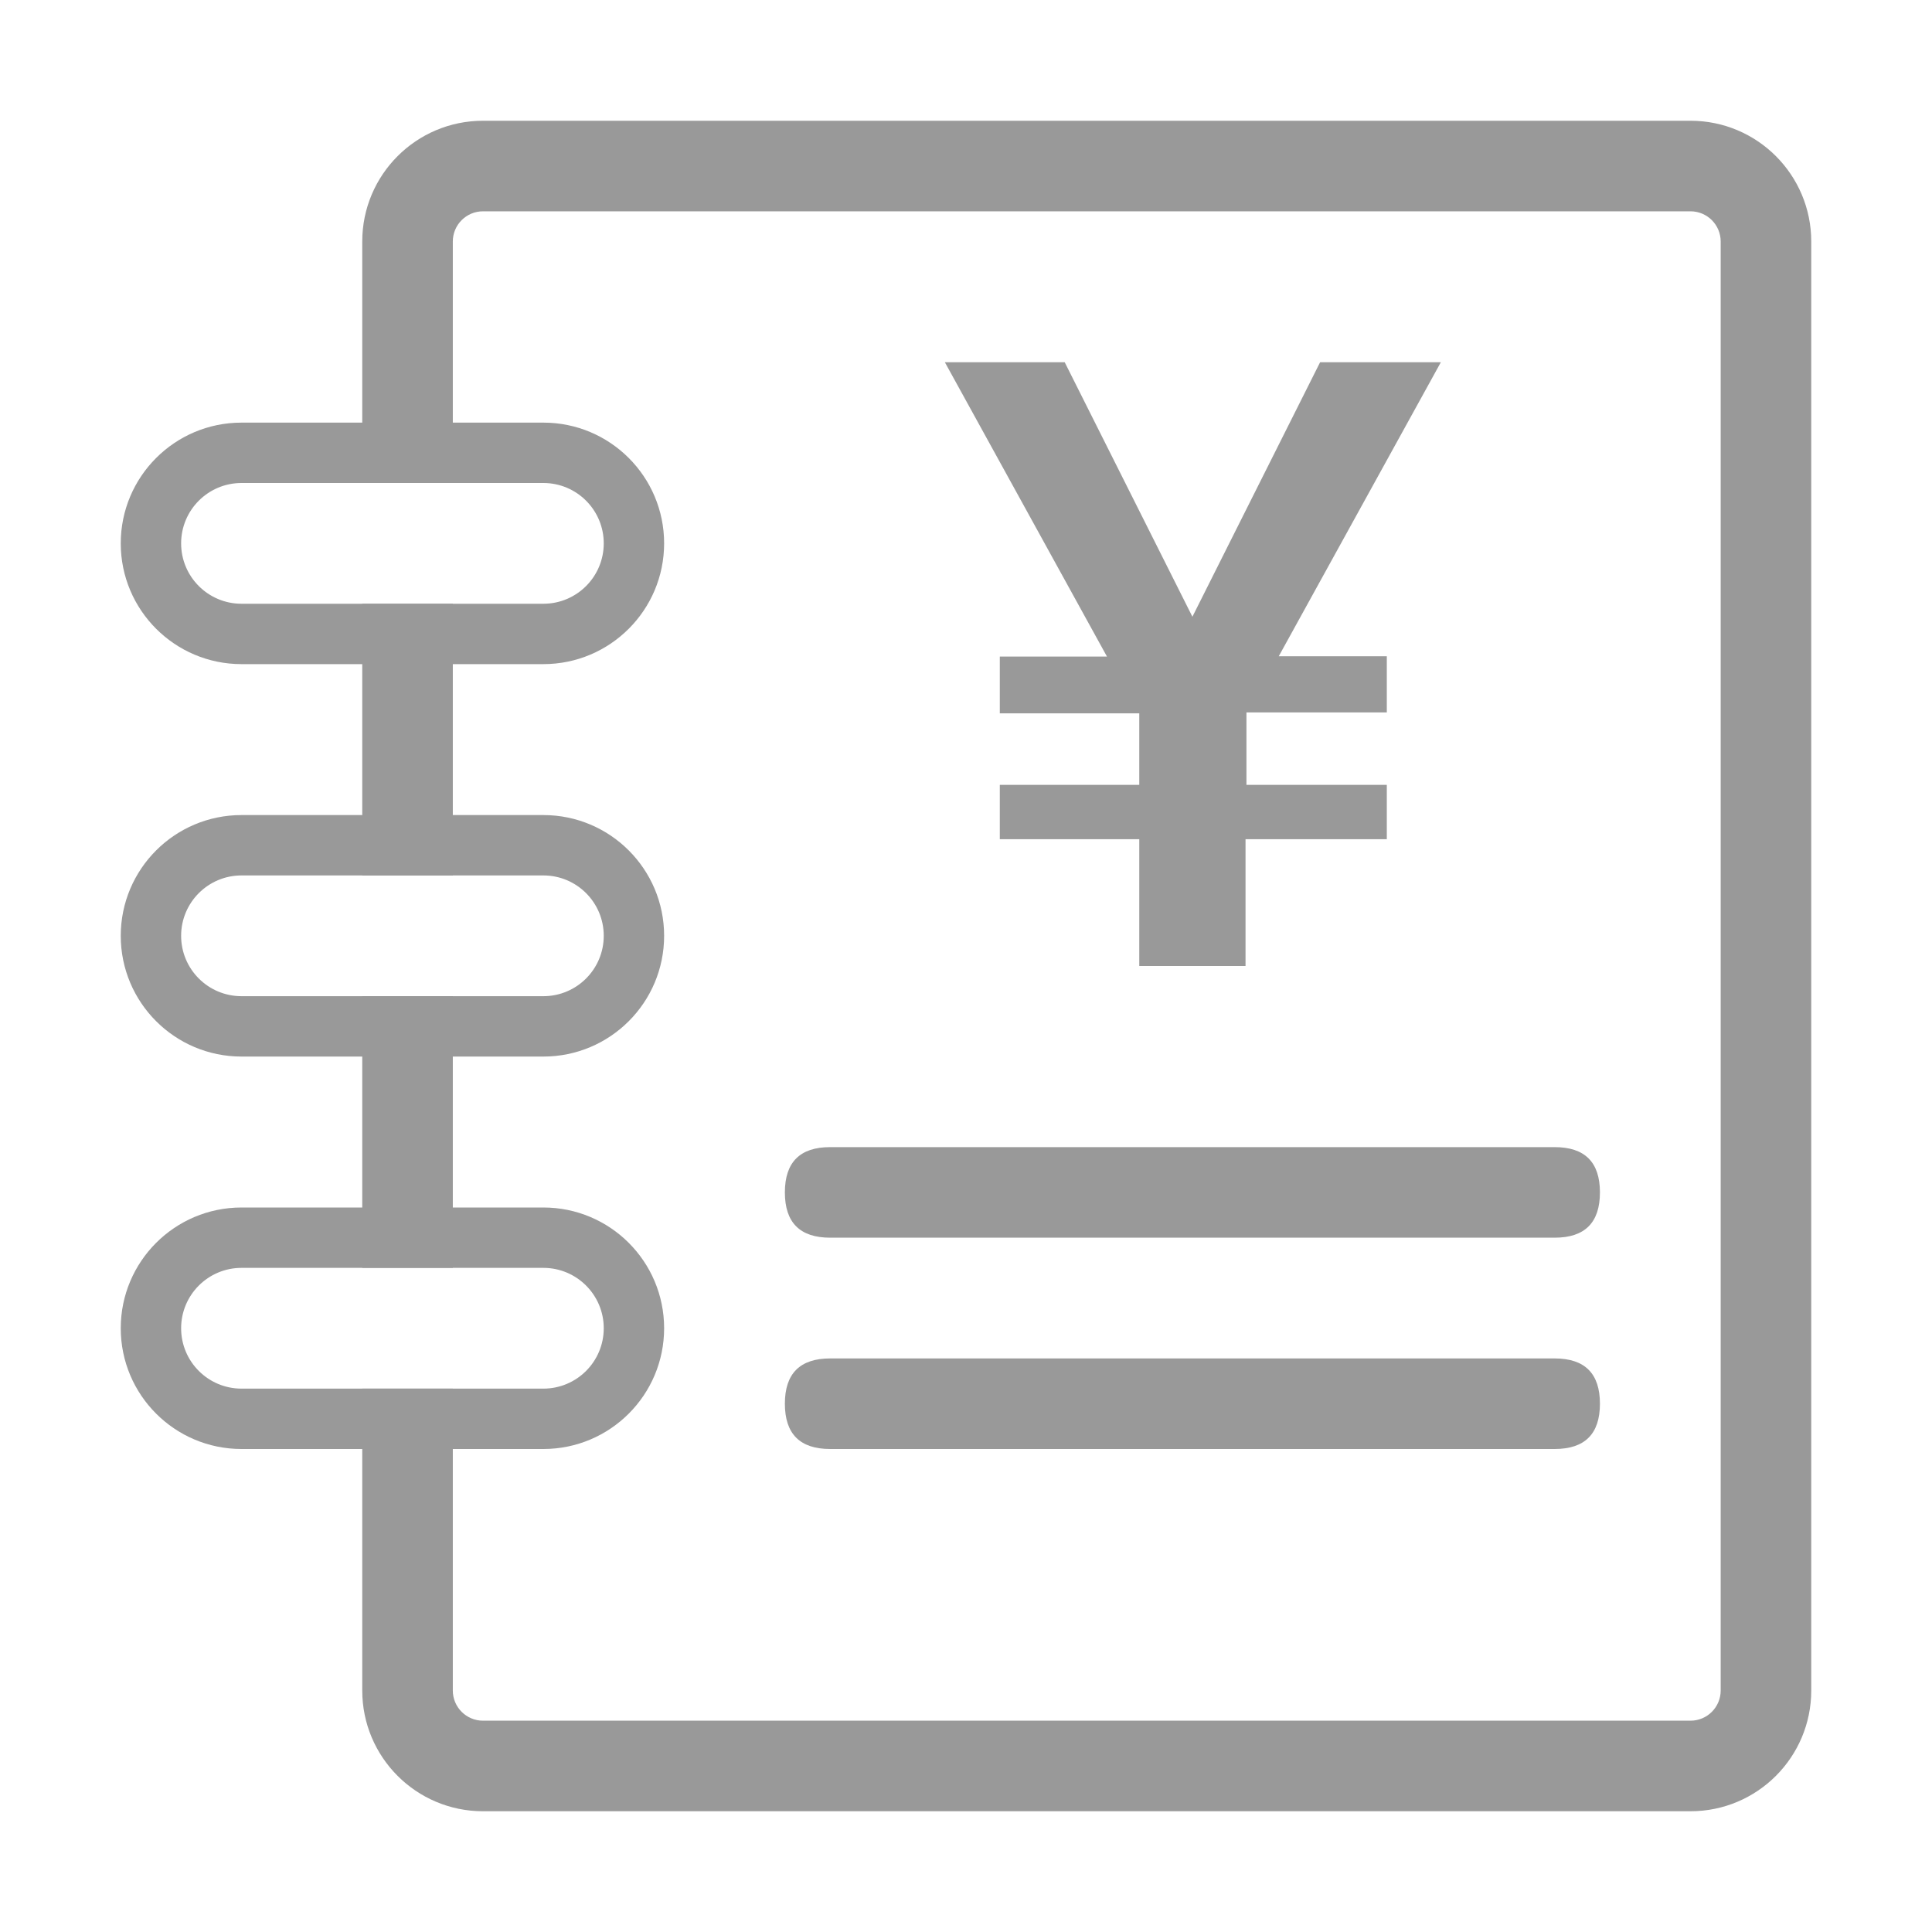
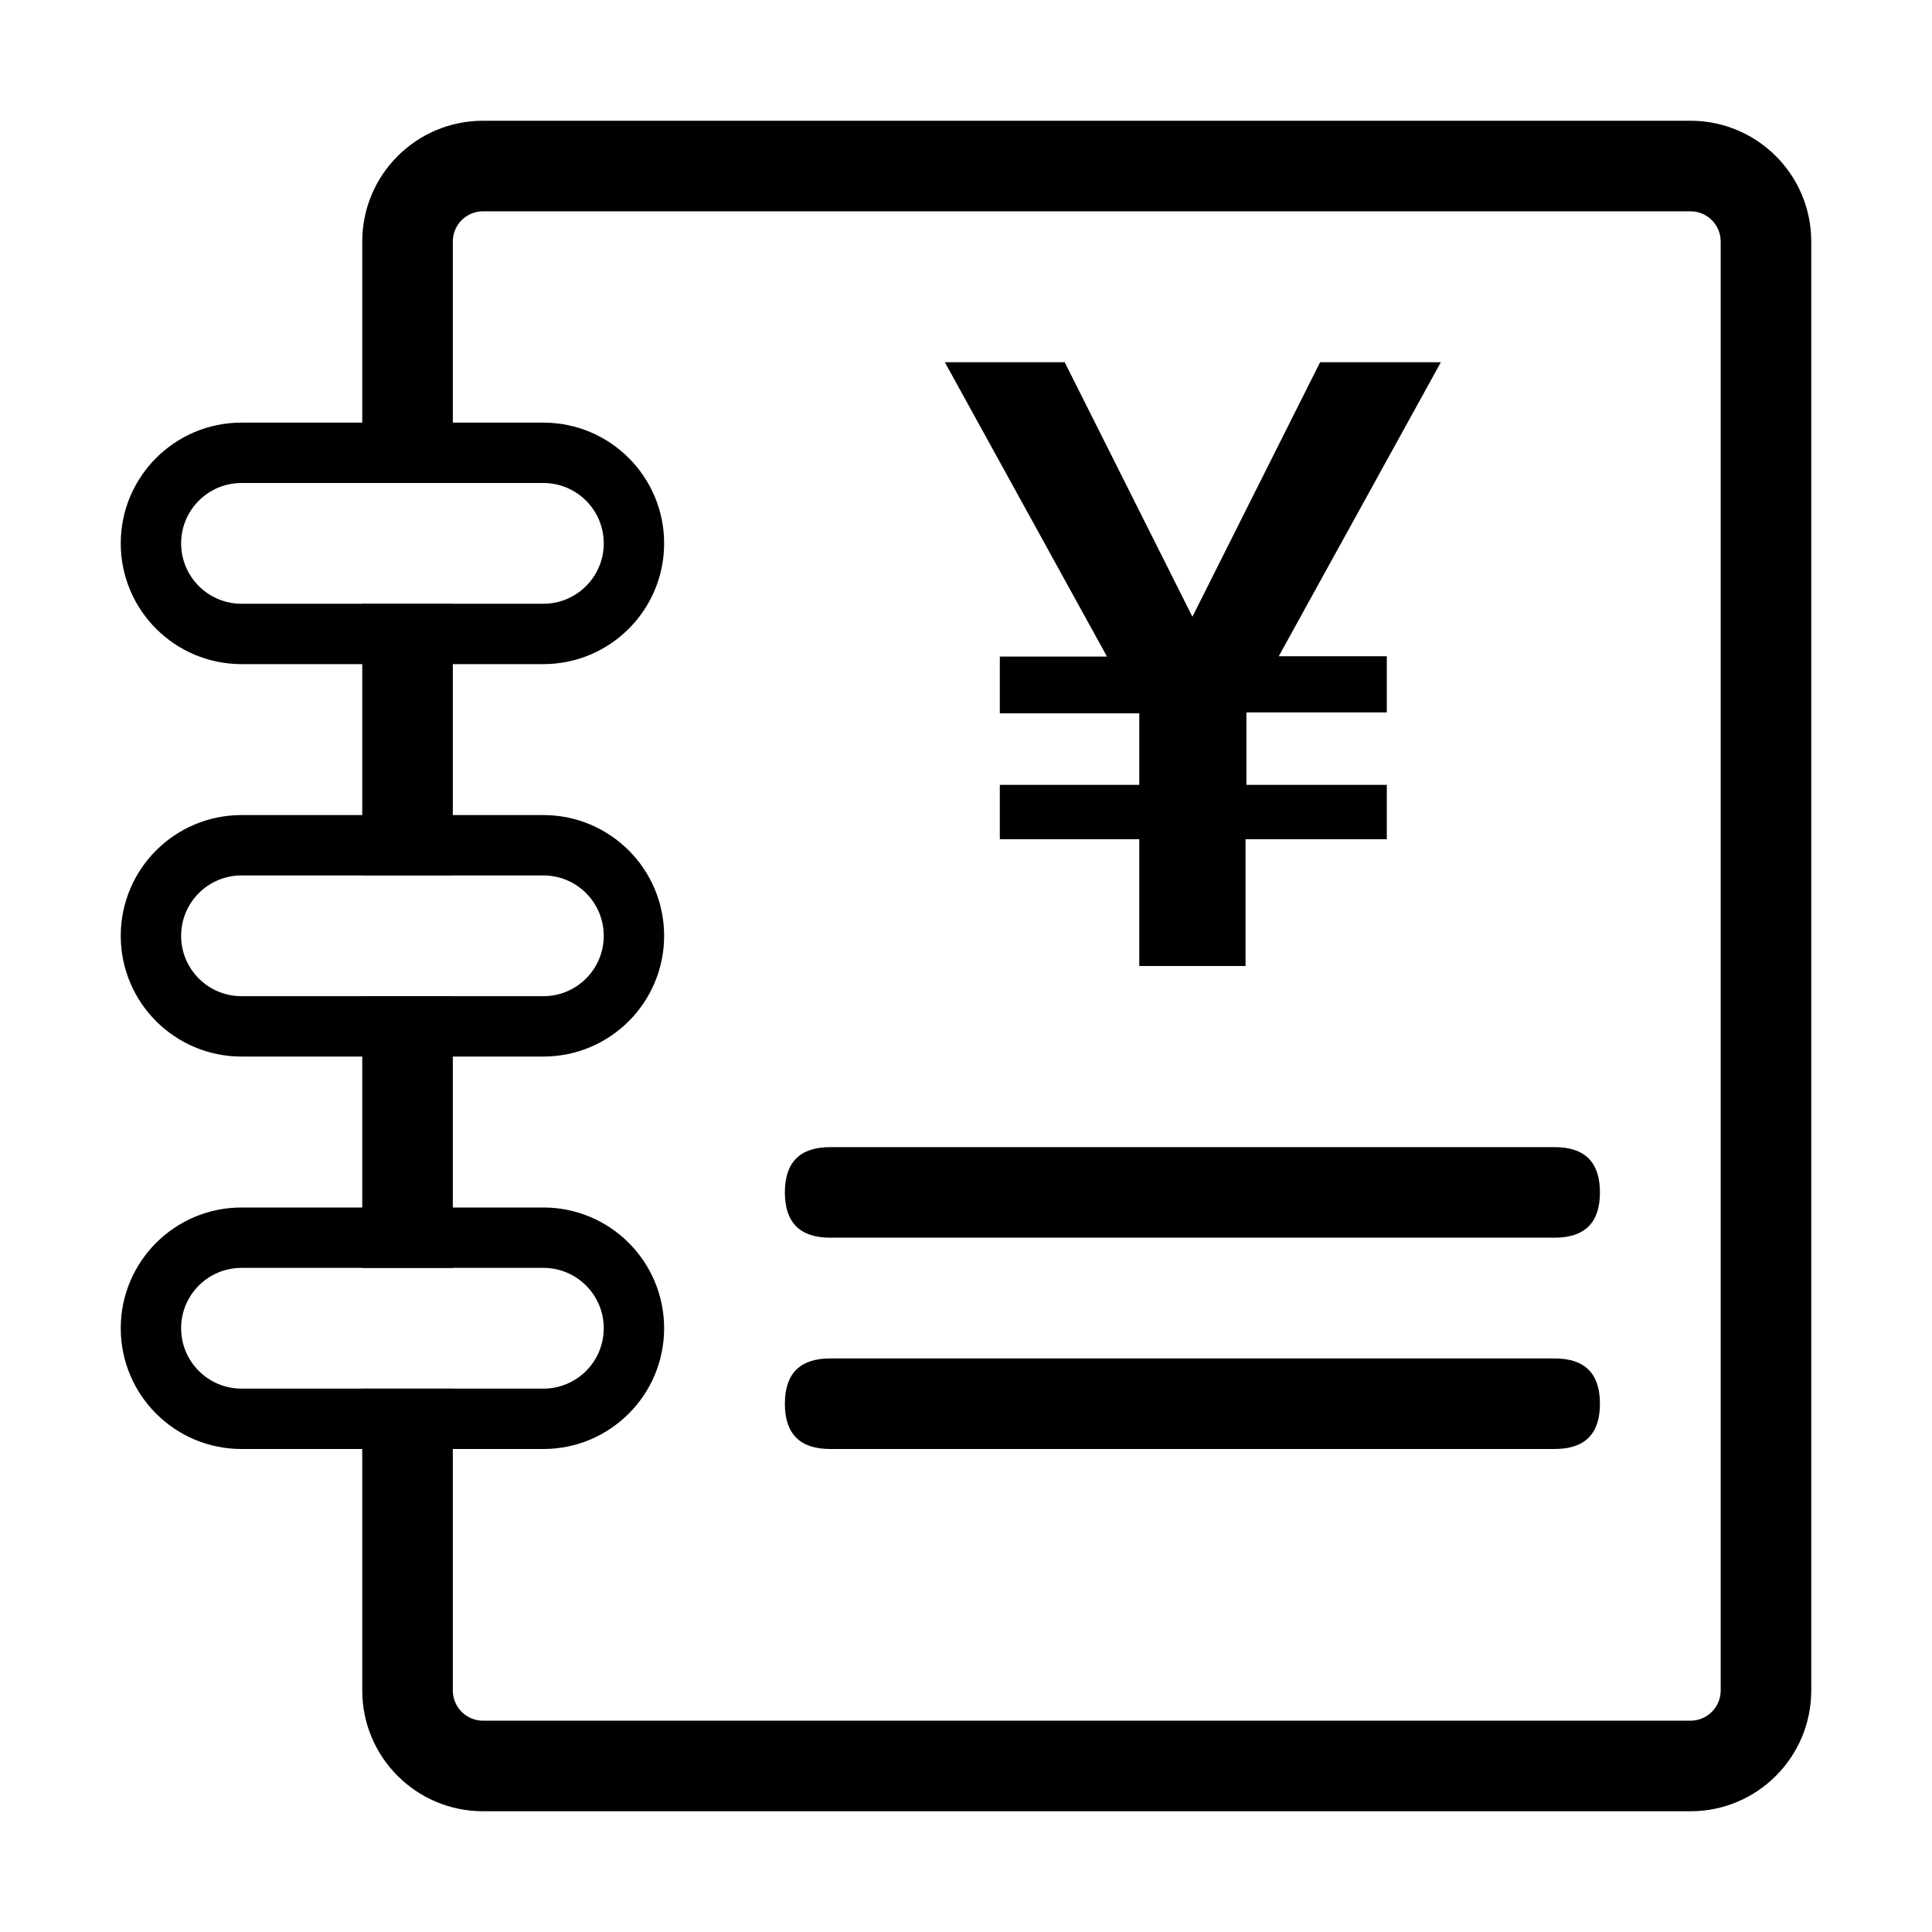
<svg xmlns="http://www.w3.org/2000/svg" t="1614925814958" class="icon" viewBox="0 0 1024 1024" version="1.1" p-id="9305" width="200" height="200">
  <defs>
    <style type="text/css" />
  </defs>
-   <path d="M192 320v144h48v-144zM896 64H256a64 64 0 0 0-64 64v128h48V128a16 16 0 0 1 16-16h640a16 16 0 0 1 16 16v768a16 16 0 0 1-16 16H256a16 16 0 0 1-16-16V736h-48v160a64 64 0 0 0 64 64h640a64 64 0 0 0 64-64V128a64 64 0 0 0-64-64zM240 528h-48v144h48z" fill="#999999" p-id="9306" />
-   <path d="M288 224H128a64 64 0 0 0 0 128h160a64 64 0 0 0 0-128z m0 96H128a32 32 0 0 1 0-64h160a32 32 0 0 1 0 64zM288 432H128a64 64 0 0 0 0 128h160a64 64 0 0 0 0-128z m0 96H128a32 32 0 0 1 0-64h160a32 32 0 0 1 0 64zM288 640H128a64 64 0 0 0 0 128h160a64 64 0 0 0 0-128z m0 96H128a32 32 0 0 1 0-64h160a32 32 0 0 1 0 64z" fill="#999999" p-id="9307" />
-   <path d="M416 720m24 0l384 0q24 0 24 24l0 0q0 24-24 24l-384 0q-24 0-24-24l0 0q0-24 24-24Z" fill="#999999" p-id="9308" />
-   <path d="M416 608m24 0l384 0q24 0 24 24l0 0q0 24-24 24l-384 0q-24 0-24-24l0 0q0-24 24-24Z" fill="#999999" p-id="9309" />
-   <path d="M564.32 192l67.68 134.88L699.68 192h64l-85.92 155.84h57.28v29.76h-74.4V416h74.4v28.8h-74.88V512h-56.32v-67.2h-73.92V416h73.92v-37.92h-73.92v-30.08h56.8L500.8 192z" fill="#999999" p-id="9310" />
+   <path d="M192 320v144h48v-144zM896 64H256a64 64 0 0 0-64 64v128h48V128a16 16 0 0 1 16-16h640a16 16 0 0 1 16 16v768a16 16 0 0 1-16 16H256a16 16 0 0 1-16-16V736h-48v160a64 64 0 0 0 64 64h640a64 64 0 0 0 64-64V128a64 64 0 0 0-64-64zM240 528h-48v144h48z" p-id="9306" />
+   <path d="M288 224H128a64 64 0 0 0 0 128h160a64 64 0 0 0 0-128z m0 96H128a32 32 0 0 1 0-64h160a32 32 0 0 1 0 64zM288 432H128a64 64 0 0 0 0 128h160a64 64 0 0 0 0-128z m0 96H128a32 32 0 0 1 0-64h160a32 32 0 0 1 0 64zM288 640H128a64 64 0 0 0 0 128h160a64 64 0 0 0 0-128z m0 96H128a32 32 0 0 1 0-64h160a32 32 0 0 1 0 64z" p-id="9307" />
+   <path d="M416 720m24 0l384 0q24 0 24 24l0 0q0 24-24 24l-384 0q-24 0-24-24l0 0q0-24 24-24Z" p-id="9308" />
+   <path d="M416 608m24 0l384 0q24 0 24 24l0 0q0 24-24 24l-384 0q-24 0-24-24l0 0q0-24 24-24Z" p-id="9309" />
+   <path d="M564.32 192l67.68 134.88L699.68 192h64l-85.92 155.84h57.28v29.76h-74.4V416h74.4v28.8h-74.88V512h-56.32v-67.2h-73.92V416h73.92v-37.92h-73.92v-30.08h56.8L500.8 192z" p-id="9310" />
</svg>
